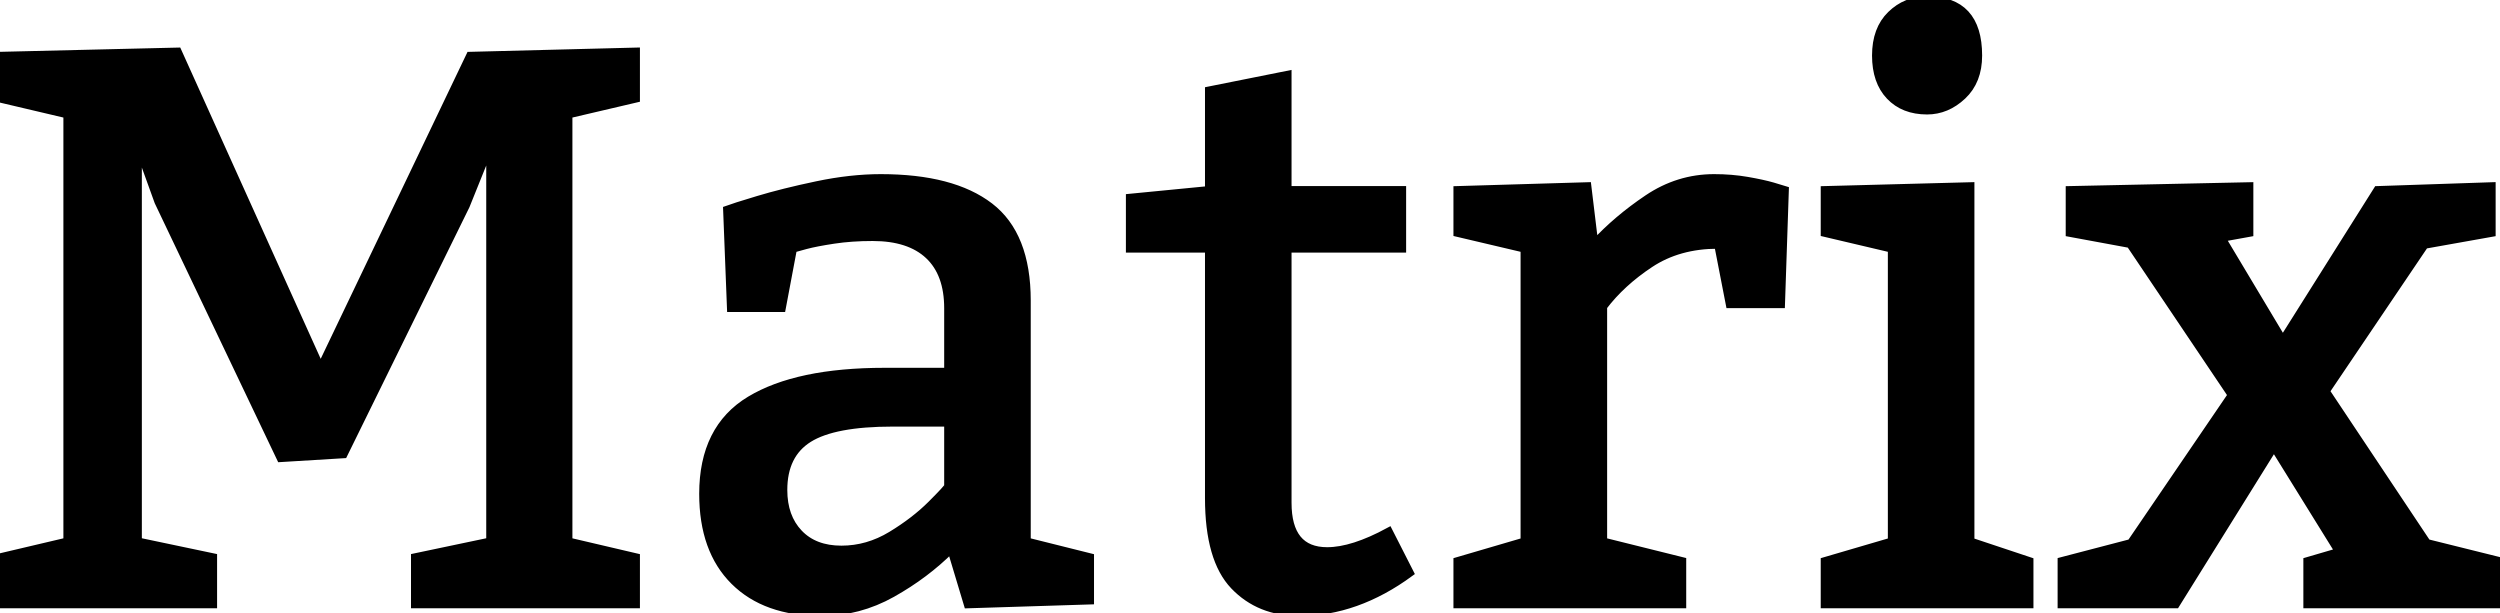
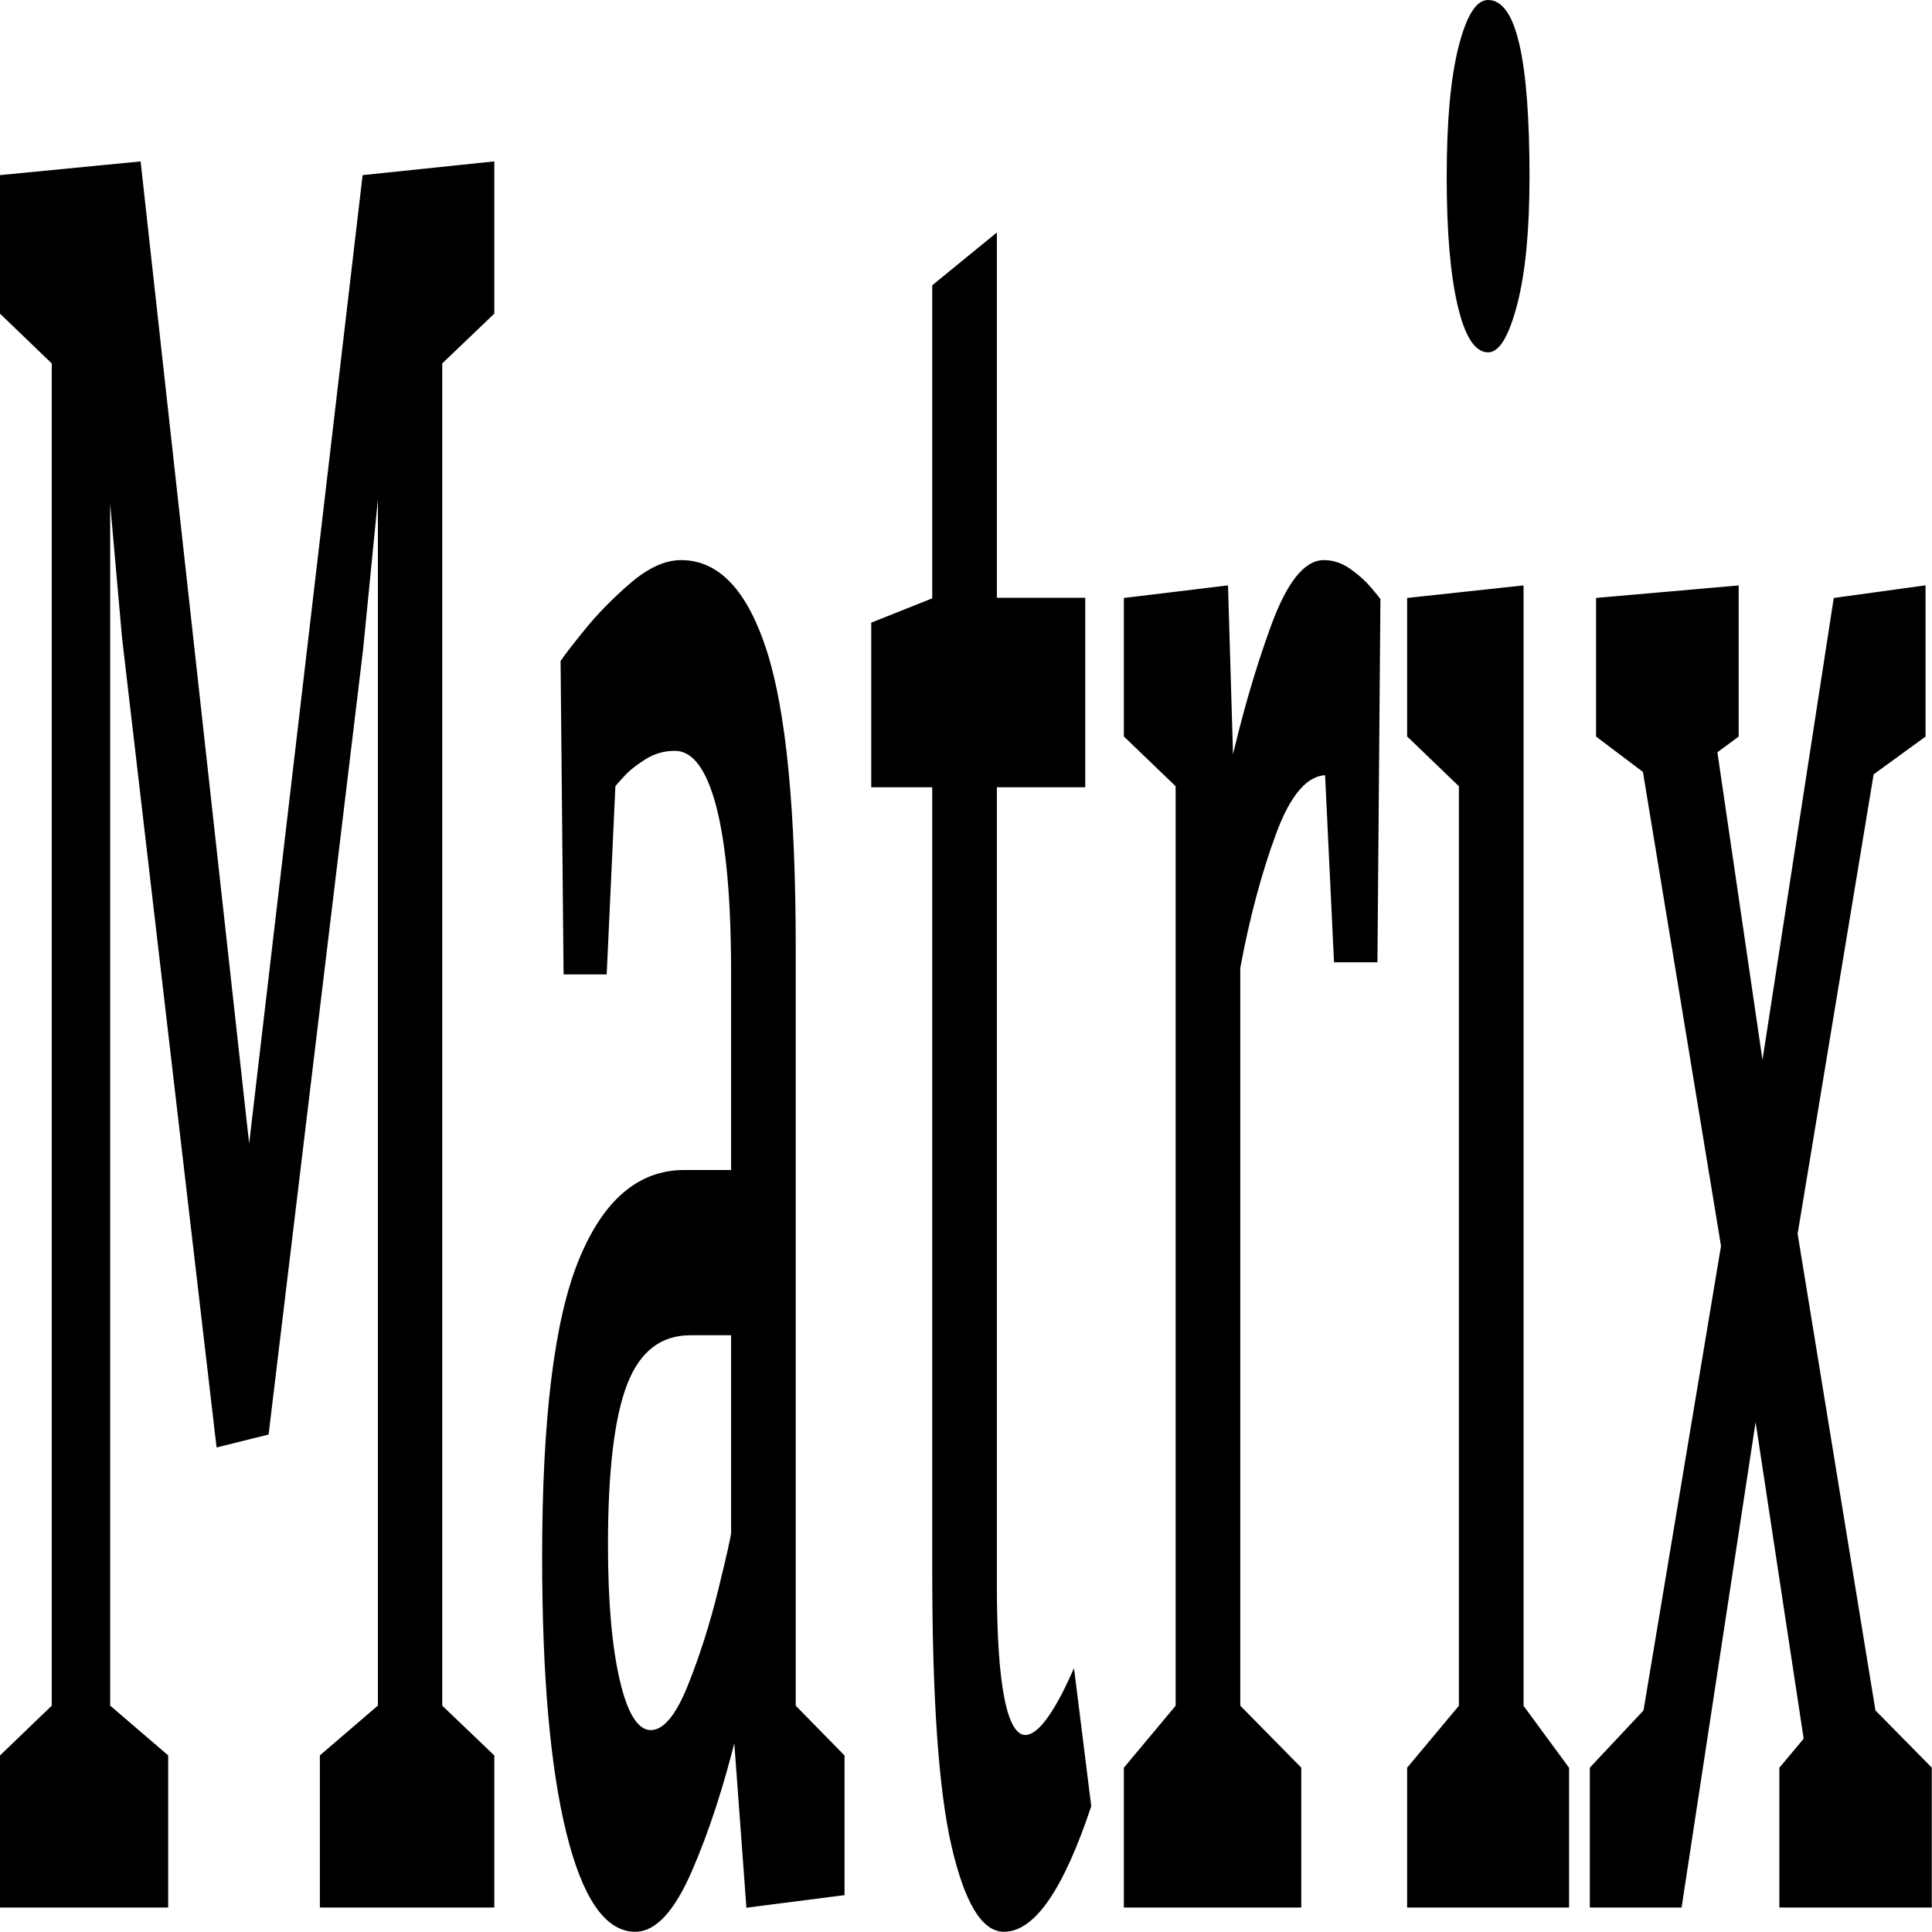
- <svg xmlns="http://www.w3.org/2000/svg" width="316.406" height="77.492" viewBox="0 0 316.406 77.492">
-   <g id="svgGroup" stroke-linecap="round" fill-rule="evenodd" font-size="9pt" stroke="#000000" stroke-width="0.25mm" fill="#000000" style="stroke:#000000;stroke-width:0.25mm;fill:#000000">
-     <path d="M 62.012 68.507 L 62.012 18.507 L 58.984 26.027 L 43.506 57.521 L 35.498 58.009 L 20.02 25.538 L 17.48 18.507 L 17.48 68.507 L 27.002 70.509 L 27.002 76.515 L 0 76.515 L 0 70.509 L 8.496 68.507 L 8.496 14.503 L 0 12.501 L 0 7.032 L 22.51 6.495 L 40.576 46.534 L 59.473 7.032 L 80.518 6.495 L 80.518 12.501 L 71.973 14.503 L 71.973 68.507 L 80.518 70.509 L 80.518 76.515 L 52.49 76.515 L 52.49 70.509 L 62.012 68.507 Z M 281.201 30.128 L 288.916 43.019 L 300.879 24.025 L 315.381 23.536 L 315.381 29.493 L 306.885 31.007 L 294.385 49.513 L 307.178 68.702 L 316.406 70.997 L 316.406 76.515 L 291.992 76.515 L 291.992 70.997 L 295.996 69.825 L 287.793 56.593 L 275.391 76.515 L 260.889 76.515 L 260.889 70.997 L 269.678 68.702 L 282.422 50.001 L 269.58 30.909 L 261.914 29.493 L 261.914 24.025 L 284.717 23.536 L 284.717 29.493 L 281.201 30.128 Z M 129.98 38.038 L 129.98 68.507 L 137.988 70.509 L 137.988 76.027 L 122.461 76.515 L 120.361 69.532 Q 117.139 72.755 112.915 75.123 Q 108.691 77.491 103.955 77.491 Q 96.875 77.491 92.92 73.561 Q 88.965 69.63 88.965 62.501 Q 88.965 54.2 94.922 50.611 Q 100.879 47.023 111.963 47.023 L 119.971 47.023 L 119.971 39.015 Q 119.971 34.62 117.529 32.325 Q 115.088 30.03 110.449 30.03 Q 107.764 30.03 105.518 30.372 Q 103.271 30.714 101.978 31.056 Q 100.684 31.398 100.391 31.495 L 98.975 39.015 L 92.48 39.015 L 91.992 26.515 Q 92.773 26.222 95.923 25.27 Q 99.072 24.318 103.369 23.414 Q 107.666 22.511 111.475 22.511 Q 120.557 22.511 125.269 26.124 Q 129.98 29.737 129.98 38.038 Z M 225.928 24.025 L 225.439 38.527 L 218.896 38.527 L 217.432 31.007 Q 212.451 31.007 208.838 33.4 Q 205.225 35.792 202.93 38.82 L 202.93 68.507 L 212.939 70.997 L 212.939 76.515 L 184.424 76.515 L 184.424 70.997 L 192.92 68.507 L 192.92 31.495 L 184.424 29.493 L 184.424 24.025 L 200.928 23.536 L 201.807 30.812 Q 204.639 27.736 208.521 25.123 Q 212.402 22.511 216.943 22.511 Q 219.141 22.511 221.118 22.853 Q 223.096 23.195 224.365 23.561 Q 225.635 23.927 225.928 24.025 Z M 177.49 24.025 L 177.49 31.495 L 162.988 31.495 L 162.988 63.624 Q 162.988 69.728 167.969 69.728 Q 171.191 69.728 175.781 67.237 L 178.467 72.511 Q 171.68 77.491 164.453 77.491 Q 159.375 77.491 156.177 74.147 Q 152.979 70.802 152.979 63.038 L 152.979 31.495 L 142.969 31.495 L 142.969 25.001 L 152.979 24.025 L 152.979 11.427 L 162.988 9.425 L 162.988 24.025 L 177.49 24.025 Z M 256.885 70.997 L 256.885 76.515 L 230.908 76.515 L 230.908 70.997 L 239.404 68.507 L 239.404 31.495 L 230.908 29.493 L 230.908 24.025 L 249.414 23.536 L 249.414 68.507 L 256.885 70.997 Z M 119.971 61.525 Q 119.971 61.72 117.871 63.82 Q 115.771 65.919 112.793 67.726 Q 109.814 69.532 106.494 69.532 Q 103.076 69.532 101.123 67.482 Q 99.17 65.431 99.17 62.013 Q 99.17 57.521 102.368 55.519 Q 105.566 53.517 112.988 53.517 L 119.971 53.517 L 119.971 61.525 Z M 237.402 7.032 Q 237.402 3.712 239.307 1.857 Q 241.211 0.001 243.896 0.001 Q 250.391 0.001 250.391 7.032 Q 250.391 10.255 248.389 12.135 Q 246.387 14.015 243.896 14.015 Q 240.918 14.015 239.16 12.159 Q 237.402 10.304 237.402 7.032 Z" vector-effect="non-scaling-stroke" />
-   </g>
+ <svg xmlns="http://www.w3.org/2000/svg" width="501" height="501" viewBox="0 0 501 501" fill="none">
+   <path fill-rule="evenodd" clip-rule="evenodd" d="M98.467 442.504V119.881L93.682 168.404L69.223 371.617L56.568 374.766L32.109 165.249L28.095 119.881V442.504L43.142 455.421V494.175H0.473V455.421L13.898 442.504V94.046L0.473 81.128V45.84L36.044 42.375L64.593 300.724L94.455 45.84L127.711 42.375V81.128L114.208 94.046V442.504L127.711 455.421V494.175H83.42V455.421L98.467 442.504ZM444.84 194.865L457.032 278.044L475.936 155.486L498.853 152.331V190.768L485.427 200.537L465.674 319.946L485.89 443.762L500.473 458.57V494.175H461.892V458.57L468.22 451.008L455.257 365.629L435.659 494.175H412.742V458.57L426.631 443.762L446.769 323.095L426.476 199.905L414.362 190.768V155.486L450.396 152.331V190.768L444.84 194.865ZM205.873 245.904V442.504L218.528 455.421V491.026L193.991 494.175L190.673 449.117C187.279 462.982 183.356 475.007 178.906 485.193C174.456 495.379 169.737 500.472 164.747 500.472C157.289 500.472 151.476 492.02 147.309 475.114C143.143 458.205 141.059 434.417 141.059 403.75C141.059 368.042 144.197 342.469 150.473 327.031C156.749 311.596 165.725 303.879 177.402 303.879H190.057V252.208C190.057 233.302 188.77 218.914 186.198 209.041C183.626 199.169 179.897 194.233 175.009 194.233C172.181 194.233 169.583 194.968 167.217 196.44C164.85 197.911 162.985 199.382 161.623 200.853C160.26 202.324 159.424 203.268 159.115 203.686L156.878 252.208H146.614L145.843 171.553C146.666 170.292 148.736 167.614 152.055 163.519C155.372 159.424 159.294 155.432 163.821 151.544C168.348 147.659 172.618 145.717 176.631 145.717C186.199 145.717 193.465 153.488 198.429 169.03C203.392 184.571 205.873 210.196 205.873 245.904ZM357.495 155.486L356.722 249.059H346.383L344.069 200.537C338.822 200.537 334.295 205.684 330.489 215.978C326.682 226.267 323.57 237.925 321.152 250.95V442.504L336.969 458.57V494.175H291.908V458.57L305.334 442.504V203.686L291.908 190.768V155.486L317.989 152.331L319.378 199.279C322.361 186.047 325.898 173.811 329.988 162.571C334.076 151.335 338.512 145.717 343.296 145.717C345.612 145.717 347.811 146.453 349.894 147.924C351.978 149.395 353.688 150.918 355.025 152.492C356.363 154.066 357.186 155.064 357.495 155.486ZM280.951 155.486V203.686H258.034V410.996C258.034 437.254 260.658 450.382 265.905 450.382C269.3 450.382 273.415 445.024 278.25 434.309L282.495 468.339C275.345 489.761 267.963 500.472 260.349 500.472C255 500.472 250.64 493.28 247.271 478.895C243.902 464.507 242.217 440.613 242.217 407.215V203.686H226.399V161.784L242.217 155.486V74.198L258.034 61.28V155.486H280.951ZM406.415 458.57V494.175H365.365V458.57L378.79 442.504V203.686L365.365 190.768V155.486L394.609 152.331V442.504L406.415 458.57ZM190.057 397.453C190.057 398.292 188.95 403.228 186.738 412.261C184.526 421.29 181.851 429.691 178.714 437.464C175.575 445.233 172.257 449.117 168.76 449.117C165.159 449.117 162.33 444.708 160.272 435.89C158.215 427.067 157.186 415.304 157.186 400.601C157.186 381.279 158.87 367.311 162.239 358.699C165.609 350.087 171.203 345.781 179.022 345.781H190.057V397.453ZM375.627 45.84C375.627 31.558 376.63 20.428 378.637 12.448C380.643 4.464 383.06 0.472 385.889 0.472C392.731 0.472 396.153 15.595 396.153 45.84C396.153 59.704 395.098 70.679 392.989 78.766C390.88 86.853 388.513 90.897 385.889 90.897C382.752 90.897 380.257 86.905 378.405 78.921C376.553 70.942 375.627 59.914 375.627 45.84Z" fill="black" stroke="black" stroke-width="0.945" stroke-linecap="round" />
</svg>
